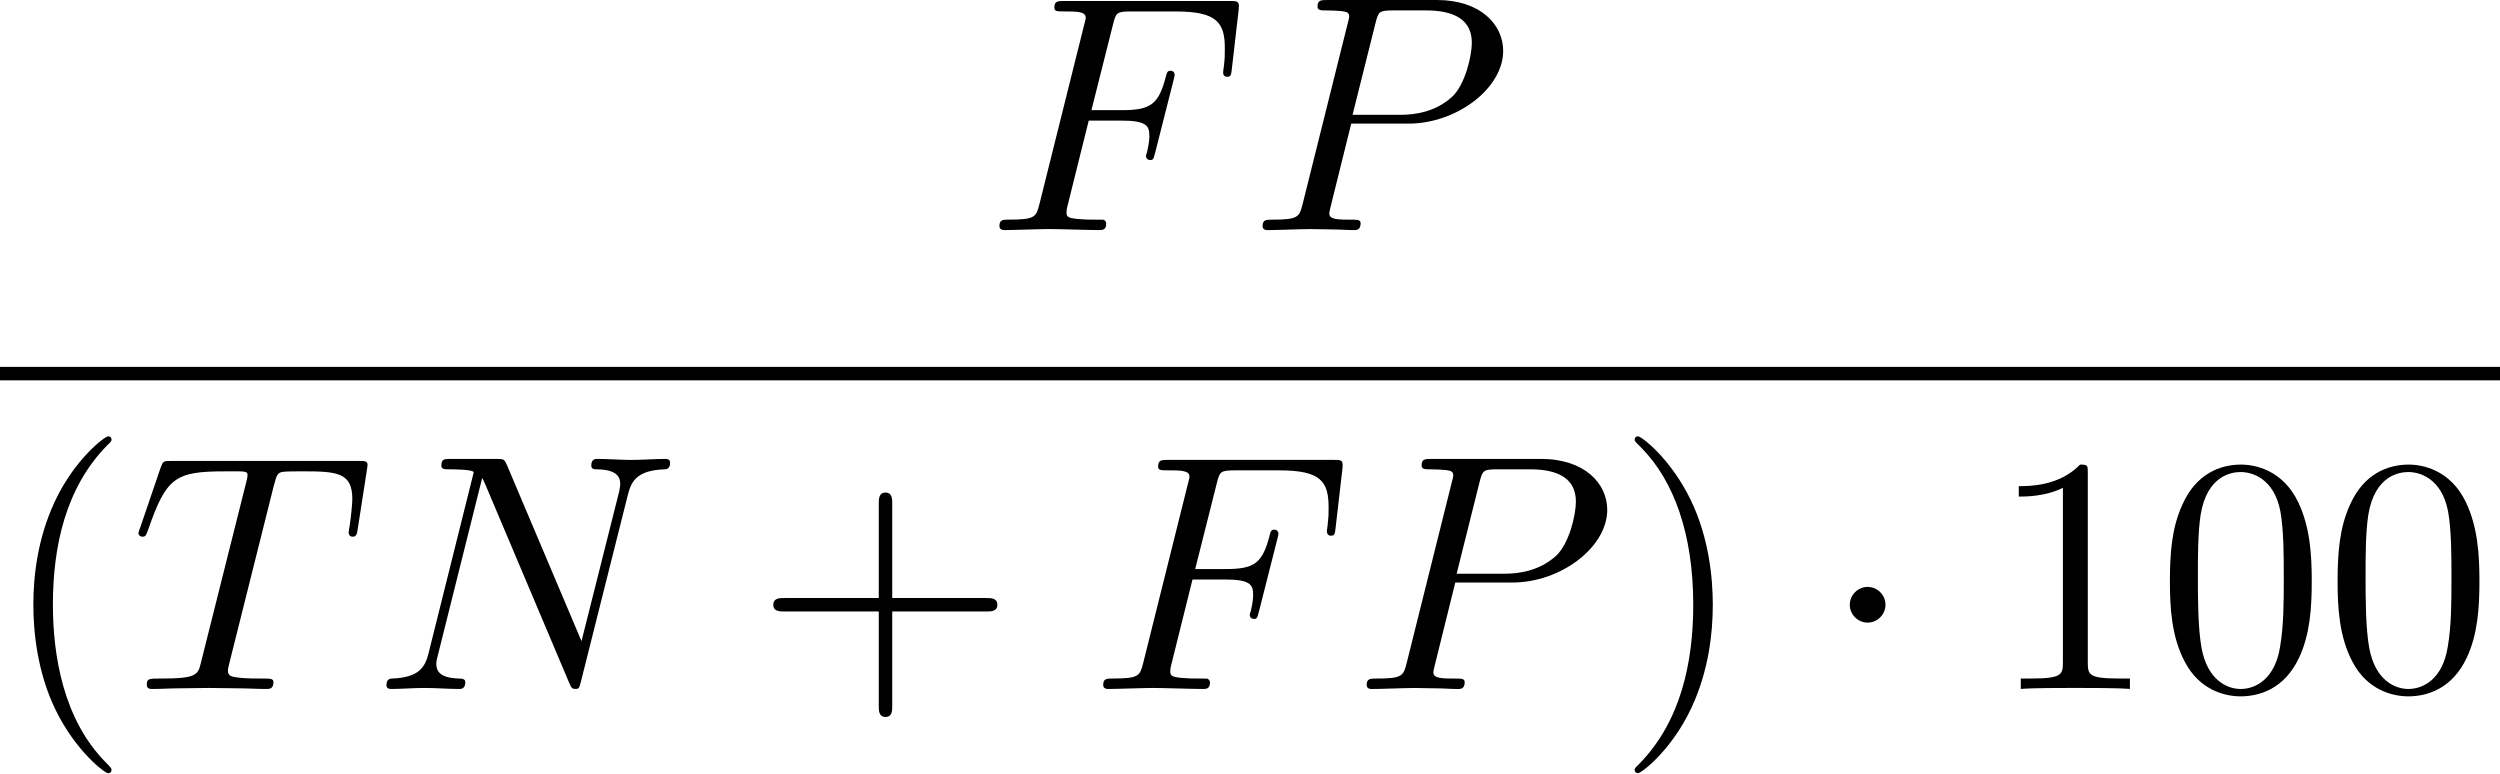
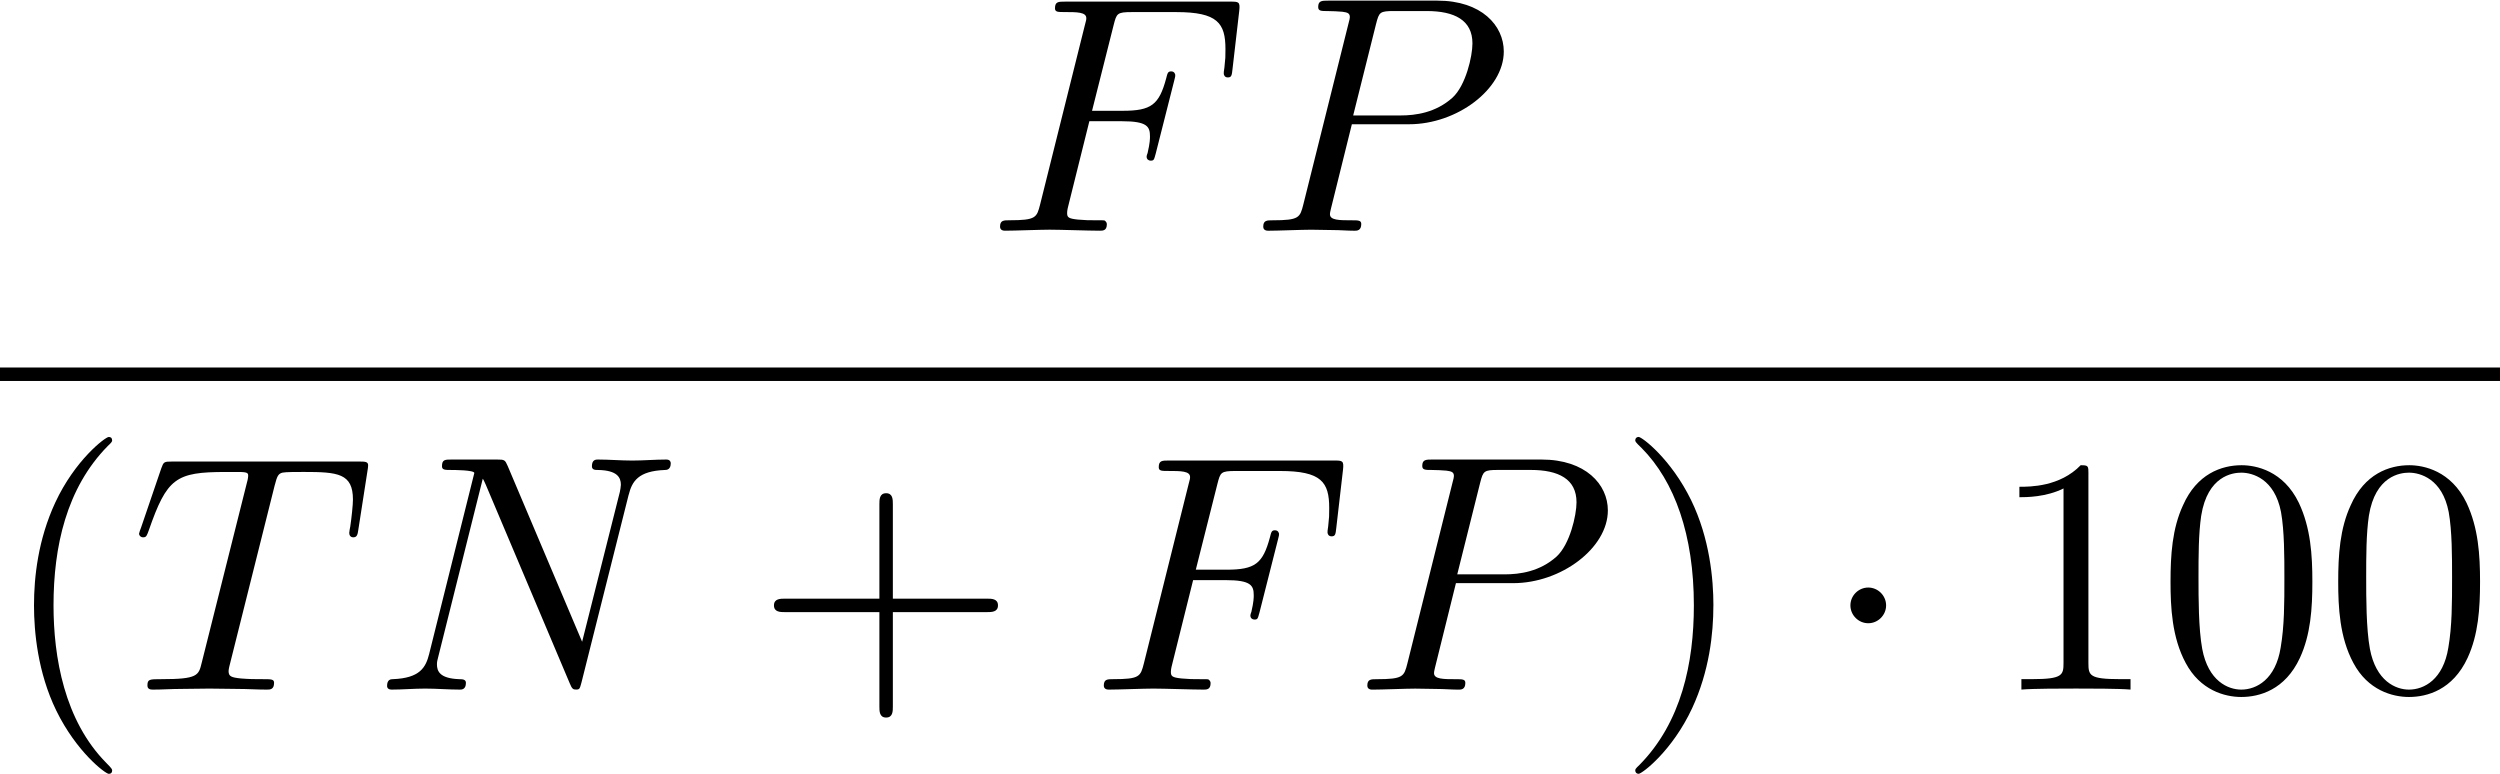
- <svg xmlns="http://www.w3.org/2000/svg" xmlns:xlink="http://www.w3.org/1999/xlink" height="31.419pt" version="1.1" viewBox="1873.22 1483.22 80.954 25.041" width="101.573pt">
+ <svg xmlns="http://www.w3.org/2000/svg" xmlns:xlink="http://www.w3.org/1999/xlink" width="101.57pt" height="31.419pt" version="1.1" viewBox="1873.2 1483.2 80.954 25.041">
  <defs>
-     <path d="m2.095 -2.727c0 -0.316 -0.262 -0.578 -0.578 -0.578s-0.578 0.262 -0.578 0.578s0.262 0.578 0.578 0.578s0.578 -0.262 0.578 -0.578z" id="g0-1" />
-     <path d="m3.611 2.618c0 -0.033 0 -0.055 -0.185 -0.24c-1.364 -1.375 -1.713 -3.436 -1.713 -5.105c0 -1.898 0.415 -3.796 1.756 -5.16c0.142 -0.131 0.142 -0.153 0.142 -0.185c0 -0.076 -0.044 -0.109 -0.109 -0.109c-0.109 0 -1.091 0.742 -1.735 2.127c-0.556 1.2 -0.687 2.411 -0.687 3.327c0 0.851 0.12 2.171 0.72 3.404c0.655 1.342 1.593 2.051 1.702 2.051c0.065 0 0.109 -0.033 0.109 -0.109z" id="g2-40" />
-     <path d="m3.153 -2.727c0 -0.851 -0.12 -2.171 -0.72 -3.404c-0.655 -1.342 -1.593 -2.051 -1.702 -2.051c-0.065 0 -0.109 0.044 -0.109 0.109c0 0.033 0 0.055 0.207 0.251c1.069 1.08 1.691 2.815 1.691 5.095c0 1.865 -0.404 3.785 -1.756 5.16c-0.142 0.131 -0.142 0.153 -0.142 0.185c0 0.065 0.044 0.109 0.109 0.109c0.109 0 1.091 -0.742 1.735 -2.127c0.556 -1.2 0.687 -2.411 0.687 -3.327z" id="g2-41" />
-     <path d="m4.462 -2.509h3.044c0.153 0 0.36 0 0.36 -0.218s-0.207 -0.218 -0.36 -0.218h-3.044v-3.055c0 -0.153 0 -0.36 -0.218 -0.36s-0.218 0.207 -0.218 0.36v3.055h-3.055c-0.153 0 -0.36 0 -0.36 0.218s0.207 0.218 0.36 0.218h3.055v3.055c0 0.153 0 0.36 0.218 0.36s0.218 -0.207 0.218 -0.36v-3.055z" id="g2-43" />
-     <path d="m5.018 -3.491c0 -0.873 -0.055 -1.745 -0.436 -2.553c-0.502 -1.047 -1.396 -1.222 -1.855 -1.222c-0.655 0 -1.451 0.284 -1.898 1.298c-0.349 0.753 -0.404 1.604 -0.404 2.476c0 0.818 0.044 1.8 0.491 2.629c0.469 0.884 1.265 1.102 1.8 1.102c0.589 0 1.418 -0.229 1.898 -1.265c0.349 -0.753 0.404 -1.604 0.404 -2.465zm-2.302 3.491c-0.425 0 -1.069 -0.273 -1.265 -1.32c-0.12 -0.655 -0.12 -1.658 -0.12 -2.302c0 -0.698 0 -1.418 0.087 -2.007c0.207 -1.298 1.025 -1.396 1.298 -1.396c0.36 0 1.08 0.196 1.287 1.276c0.109 0.611 0.109 1.44 0.109 2.127c0 0.818 0 1.56 -0.12 2.258c-0.164 1.036 -0.785 1.364 -1.276 1.364z" id="g2-48" />
-     <path d="m3.207 -6.982c0 -0.262 0 -0.284 -0.251 -0.284c-0.676 0.698 -1.636 0.698 -1.985 0.698v0.338c0.218 0 0.862 0 1.429 -0.284v5.651c0 0.393 -0.033 0.524 -1.015 0.524h-0.349v0.338c0.382 -0.033 1.331 -0.033 1.767 -0.033s1.385 0 1.767 0.033v-0.338h-0.349c-0.982 0 -1.015 -0.12 -1.015 -0.524v-6.12z" id="g2-49" />
-     <path d="m3.305 -3.545h1.058c0.818 0 0.905 0.175 0.905 0.491c0 0.076 0 0.207 -0.076 0.535c-0.022 0.055 -0.033 0.098 -0.033 0.12c0 0.087 0.065 0.131 0.131 0.131c0.109 0 0.109 -0.033 0.164 -0.229l0.6 -2.367c0.033 -0.12 0.033 -0.142 0.033 -0.175c0 -0.022 -0.022 -0.12 -0.131 -0.12s-0.12 0.055 -0.164 0.229c-0.229 0.851 -0.48 1.047 -1.407 1.047h-0.993l0.698 -2.771c0.098 -0.382 0.109 -0.425 0.589 -0.425h1.44c1.342 0 1.593 0.36 1.593 1.2c0 0.251 0 0.295 -0.033 0.589c-0.022 0.142 -0.022 0.164 -0.022 0.196c0 0.055 0.033 0.131 0.131 0.131c0.12 0 0.131 -0.065 0.153 -0.273l0.218 -1.887c0.033 -0.295 -0.022 -0.295 -0.295 -0.295h-5.345c-0.218 0 -0.327 0 -0.327 0.218c0 0.12 0.098 0.12 0.305 0.12c0.404 0 0.709 0 0.709 0.196c0 0.044 0 0.065 -0.055 0.262l-1.44 5.771c-0.109 0.425 -0.131 0.513 -0.993 0.513c-0.185 0 -0.305 0 -0.305 0.207c0 0.131 0.131 0.131 0.164 0.131c0.316 0 1.124 -0.033 1.44 -0.033c0.36 0 1.265 0.033 1.625 0.033c0.098 0 0.229 0 0.229 -0.207c0 -0.087 -0.065 -0.109 -0.065 -0.12c-0.033 -0.011 -0.055 -0.011 -0.305 -0.011c-0.24 0 -0.295 0 -0.567 -0.022c-0.316 -0.033 -0.349 -0.076 -0.349 -0.218c0 -0.022 0 -0.087 0.044 -0.251l0.676 -2.716z" id="g1-70" />
-     <path d="m8.247 -6.305c0.109 -0.436 0.305 -0.775 1.178 -0.807c0.055 0 0.185 -0.011 0.185 -0.218c0 -0.011 0 -0.12 -0.142 -0.12c-0.36 0 -0.742 0.033 -1.102 0.033c-0.371 0 -0.753 -0.033 -1.113 -0.033c-0.065 0 -0.196 0 -0.196 0.218c0 0.12 0.109 0.12 0.196 0.12c0.622 0.011 0.742 0.24 0.742 0.48c0 0.033 -0.022 0.196 -0.033 0.229l-1.222 4.855l-2.411 -5.695c-0.087 -0.196 -0.098 -0.207 -0.349 -0.207h-1.462c-0.218 0 -0.316 0 -0.316 0.218c0 0.12 0.098 0.12 0.305 0.12c0.055 0 0.742 0 0.742 0.098l-1.462 5.858c-0.109 0.436 -0.295 0.785 -1.178 0.818c-0.065 0 -0.185 0.011 -0.185 0.218c0 0.076 0.055 0.12 0.142 0.12c0.349 0 0.731 -0.033 1.091 -0.033c0.371 0 0.764 0.033 1.124 0.033c0.055 0 0.196 0 0.196 -0.218c0 -0.109 -0.098 -0.12 -0.218 -0.12c-0.633 -0.022 -0.72 -0.262 -0.72 -0.48c0 -0.076 0.011 -0.131 0.044 -0.251l1.44 -5.76c0.044 0.065 0.044 0.087 0.098 0.196l2.716 6.425c0.076 0.185 0.109 0.207 0.207 0.207c0.12 0 0.12 -0.033 0.175 -0.229l1.527 -6.076z" id="g1-78" />
-     <path d="m3.305 -3.447h1.855c1.549 0 3.065 -1.135 3.065 -2.356c0 -0.84 -0.72 -1.647 -2.149 -1.647h-3.535c-0.207 0 -0.327 0 -0.327 0.207c0 0.131 0.098 0.131 0.316 0.131c0.142 0 0.338 0.011 0.469 0.022c0.175 0.022 0.24 0.055 0.24 0.175c0 0.044 -0.011 0.076 -0.044 0.207l-1.462 5.858c-0.109 0.425 -0.131 0.513 -0.993 0.513c-0.185 0 -0.305 0 -0.305 0.207c0 0.131 0.131 0.131 0.164 0.131c0.305 0 1.08 -0.033 1.385 -0.033c0.229 0 0.469 0.011 0.698 0.011c0.24 0 0.48 0.022 0.709 0.022c0.076 0 0.218 0 0.218 -0.218c0 -0.12 -0.098 -0.12 -0.305 -0.12c-0.404 0 -0.709 0 -0.709 -0.196c0 -0.065 0.022 -0.12 0.033 -0.185l0.676 -2.727zm0.785 -3.251c0.098 -0.382 0.12 -0.415 0.589 -0.415h1.047c0.905 0 1.484 0.295 1.484 1.047c0 0.425 -0.218 1.364 -0.644 1.756c-0.545 0.491 -1.2 0.578 -1.68 0.578h-1.538l0.742 -2.967z" id="g1-80" />
-     <path d="m4.658 -6.622c0.076 -0.305 0.12 -0.371 0.251 -0.404c0.098 -0.022 0.458 -0.022 0.687 -0.022c1.102 0 1.593 0.044 1.593 0.895c0 0.164 -0.044 0.589 -0.087 0.873c-0.011 0.044 -0.033 0.175 -0.033 0.207c0 0.065 0.033 0.142 0.131 0.142c0.12 0 0.142 -0.087 0.164 -0.251l0.295 -1.898c0.011 -0.044 0.022 -0.153 0.022 -0.185c0 -0.12 -0.109 -0.12 -0.295 -0.12h-6.055c-0.262 0 -0.273 0.011 -0.349 0.218l-0.655 1.92c-0.011 0.022 -0.065 0.175 -0.065 0.196c0 0.065 0.055 0.12 0.131 0.12c0.109 0 0.12 -0.055 0.185 -0.229c0.589 -1.691 0.873 -1.887 2.487 -1.887h0.425c0.305 0 0.305 0.044 0.305 0.131c0 0.065 -0.033 0.196 -0.044 0.229l-1.462 5.825c-0.098 0.404 -0.131 0.524 -1.298 0.524c-0.393 0 -0.458 0 -0.458 0.207c0 0.131 0.12 0.131 0.185 0.131c0.295 0 0.6 -0.022 0.895 -0.022c0.305 0 0.622 -0.011 0.927 -0.011s0.611 0.011 0.905 0.011c0.316 0 0.644 0.022 0.949 0.022c0.109 0 0.24 0 0.24 -0.218c0 -0.12 -0.087 -0.12 -0.371 -0.12c-0.273 0 -0.415 0 -0.698 -0.022c-0.316 -0.033 -0.404 -0.065 -0.404 -0.24c0 -0.011 0 -0.065 0.044 -0.229l1.451 -5.793z" id="g1-84" />
+     <path id="j" d="m2.095-2.727c0-0.316-0.262-0.578-0.578-0.578s-0.578 0.262-0.578 0.578 0.262 0.578 0.578 0.578 0.578-0.262 0.578-0.578z" />
+     <path id="g" d="m3.611 2.618c0-0.033 0-0.055-0.185-0.24-1.364-1.375-1.713-3.436-1.713-5.105 0-1.898 0.415-3.796 1.756-5.16 0.142-0.131 0.142-0.153 0.142-0.185 0-0.076-0.044-0.109-0.109-0.109-0.109 0-1.091 0.742-1.734 2.127-0.556 1.2-0.687 2.411-0.687 3.327 0 0.851 0.12 2.171 0.72 3.404 0.655 1.342 1.593 2.051 1.702 2.051 0.065 0 0.109-0.033 0.109-0.109z" />
+     <path id="f" d="m3.153-2.727c0-0.851-0.12-2.171-0.72-3.404-0.655-1.342-1.593-2.051-1.702-2.051-0.065 0-0.109 0.044-0.109 0.109 0 0.033 0 0.055 0.207 0.251 1.069 1.08 1.691 2.814 1.691 5.095 0 1.865-0.404 3.785-1.756 5.16-0.142 0.131-0.142 0.153-0.142 0.185 0 0.065 0.044 0.109 0.109 0.109 0.109 0 1.091-0.742 1.734-2.127 0.556-1.2 0.687-2.411 0.687-3.327z" />
+     <path id="e" d="m4.462-2.509h3.044c0.153 0 0.36 0 0.36-0.218s-0.207-0.218-0.36-0.218h-3.044v-3.054c0-0.153 0-0.36-0.218-0.36s-0.218 0.207-0.218 0.36v3.054h-3.054c-0.153 0-0.36 0-0.36 0.218s0.207 0.218 0.36 0.218h3.054v3.054c0 0.153 0 0.36 0.218 0.36s0.218-0.207 0.218-0.36v-3.054z" />
+     <path id="a" d="m5.018-3.491c0-0.873-0.055-1.745-0.436-2.553-0.502-1.047-1.396-1.222-1.855-1.222-0.655 0-1.451 0.284-1.898 1.298-0.349 0.753-0.404 1.604-0.404 2.476 0 0.818 0.044 1.8 0.491 2.629 0.469 0.884 1.265 1.102 1.8 1.102 0.589 0 1.418-0.229 1.898-1.265 0.349-0.753 0.404-1.604 0.404-2.465zm-2.302 3.491c-0.425 0-1.069-0.273-1.265-1.32-0.12-0.655-0.12-1.658-0.12-2.302 0-0.698 0-1.418 0.087-2.007 0.207-1.298 1.025-1.396 1.298-1.396 0.36 0 1.08 0.196 1.287 1.276 0.109 0.611 0.109 1.44 0.109 2.127 0 0.818 0 1.56-0.12 2.258-0.164 1.036-0.785 1.364-1.276 1.364z" />
+     <path id="d" d="m3.207-6.982c0-0.262 0-0.284-0.251-0.284-0.676 0.698-1.636 0.698-1.985 0.698v0.338c0.218 0 0.862 0 1.429-0.284v5.651c0 0.393-0.033 0.524-1.015 0.524h-0.349v0.338c0.382-0.033 1.331-0.033 1.767-0.033s1.385 0 1.767 0.033v-0.338h-0.349c-0.982 0-1.015-0.12-1.015-0.524v-6.12z" />
+     <path id="c" d="m3.305-3.545h1.058c0.818 0 0.905 0.175 0.905 0.491 0 0.076 0 0.207-0.076 0.535-0.022 0.055-0.033 0.098-0.033 0.12 0 0.087 0.065 0.131 0.131 0.131 0.109 0 0.109-0.033 0.164-0.229l0.6-2.367c0.033-0.12 0.033-0.142 0.033-0.175 0-0.022-0.022-0.12-0.131-0.12s-0.12 0.055-0.164 0.229c-0.229 0.851-0.48 1.047-1.407 1.047h-0.993l0.698-2.771c0.098-0.382 0.109-0.425 0.589-0.425h1.44c1.342 0 1.593 0.36 1.593 1.2 0 0.251 0 0.295-0.033 0.589-0.022 0.142-0.022 0.164-0.022 0.196 0 0.055 0.033 0.131 0.131 0.131 0.12 0 0.131-0.065 0.153-0.273l0.218-1.887c0.033-0.295-0.022-0.295-0.295-0.295h-5.345c-0.218 0-0.327 0-0.327 0.218 0 0.12 0.098 0.12 0.305 0.12 0.404 0 0.709 0 0.709 0.196 0 0.044 0 0.065-0.055 0.262l-1.44 5.771c-0.109 0.425-0.131 0.513-0.993 0.513-0.185 0-0.305 0-0.305 0.207 0 0.131 0.131 0.131 0.164 0.131 0.316 0 1.124-0.033 1.44-0.033 0.36 0 1.265 0.033 1.625 0.033 0.098 0 0.229 0 0.229-0.207 0-0.087-0.065-0.109-0.065-0.12-0.033-0.011-0.055-0.011-0.305-0.011-0.24 0-0.295 0-0.567-0.022-0.316-0.033-0.349-0.076-0.349-0.218 0-0.022 0-0.087 0.044-0.251l0.676-2.716z" />
+     <path id="i" d="m8.247-6.305c0.109-0.436 0.305-0.775 1.178-0.807 0.055 0 0.185-0.011 0.185-0.218 0-0.011 0-0.12-0.142-0.12-0.36 0-0.742 0.033-1.102 0.033-0.371 0-0.753-0.033-1.113-0.033-0.065 0-0.196 0-0.196 0.218 0 0.12 0.109 0.12 0.196 0.12 0.622 0.011 0.742 0.24 0.742 0.48 0 0.033-0.022 0.196-0.033 0.229l-1.222 4.854-2.411-5.694c-0.087-0.196-0.098-0.207-0.349-0.207h-1.462c-0.218 0-0.316 0-0.316 0.218 0 0.12 0.098 0.12 0.305 0.12 0.055 0 0.742 0 0.742 0.098l-1.462 5.858c-0.109 0.436-0.295 0.785-1.178 0.818-0.065 0-0.185 0.011-0.185 0.218 0 0.076 0.055 0.12 0.142 0.12 0.349 0 0.731-0.033 1.091-0.033 0.371 0 0.764 0.033 1.124 0.033 0.055 0 0.196 0 0.196-0.218 0-0.109-0.098-0.12-0.218-0.12-0.633-0.022-0.72-0.262-0.72-0.48 0-0.076 0.011-0.131 0.044-0.251l1.44-5.76c0.044 0.065 0.044 0.087 0.098 0.196l2.716 6.425c0.076 0.185 0.109 0.207 0.207 0.207 0.12 0 0.12-0.033 0.175-0.229l1.527-6.076z" />
+     <path id="b" d="m3.305-3.447h1.855c1.549 0 3.065-1.135 3.065-2.356 0-0.84-0.72-1.647-2.149-1.647h-3.534c-0.207 0-0.327 0-0.327 0.207 0 0.131 0.098 0.131 0.316 0.131 0.142 0 0.338 0.011 0.469 0.022 0.175 0.022 0.24 0.055 0.24 0.175 0 0.044-0.011 0.076-0.044 0.207l-1.462 5.858c-0.109 0.425-0.131 0.513-0.993 0.513-0.185 0-0.305 0-0.305 0.207 0 0.131 0.131 0.131 0.164 0.131 0.305 0 1.08-0.033 1.385-0.033 0.229 0 0.469 0.011 0.698 0.011 0.24 0 0.48 0.022 0.709 0.022 0.076 0 0.218 0 0.218-0.218 0-0.12-0.098-0.12-0.305-0.12-0.404 0-0.709 0-0.709-0.196 0-0.065 0.022-0.12 0.033-0.185l0.676-2.727zm0.785-3.251c0.098-0.382 0.12-0.415 0.589-0.415h1.047c0.905 0 1.484 0.295 1.484 1.047 0 0.425-0.218 1.364-0.644 1.756-0.545 0.491-1.2 0.578-1.68 0.578h-1.538l0.742-2.967z" />
+     <path id="h" d="m4.658-6.622c0.076-0.305 0.12-0.371 0.251-0.404 0.098-0.022 0.458-0.022 0.687-0.022 1.102 0 1.593 0.044 1.593 0.895 0 0.164-0.044 0.589-0.087 0.873-0.011 0.044-0.033 0.175-0.033 0.207 0 0.065 0.033 0.142 0.131 0.142 0.12 0 0.142-0.087 0.164-0.251l0.295-1.898c0.011-0.044 0.022-0.153 0.022-0.185 0-0.12-0.109-0.12-0.295-0.12h-6.054c-0.262 0-0.273 0.011-0.349 0.218l-0.655 1.92c-0.011 0.022-0.065 0.175-0.065 0.196 0 0.065 0.055 0.12 0.131 0.12 0.109 0 0.12-0.055 0.185-0.229 0.589-1.691 0.873-1.887 2.487-1.887h0.425c0.305 0 0.305 0.044 0.305 0.131 0 0.065-0.033 0.196-0.044 0.229l-1.462 5.825c-0.098 0.404-0.131 0.524-1.298 0.524-0.393 0-0.458 0-0.458 0.207 0 0.131 0.12 0.131 0.185 0.131 0.295 0 0.6-0.022 0.895-0.022 0.305 0 0.622-0.011 0.927-0.011s0.611 0.011 0.905 0.011c0.316 0 0.644 0.022 0.949 0.022 0.109 0 0.24 0 0.24-0.218 0-0.12-0.087-0.12-0.371-0.12-0.273 0-0.415 0-0.698-0.022-0.316-0.033-0.404-0.065-0.404-0.24 0-0.011 0-0.065 0.044-0.229l1.451-5.793z" />
  </defs>
-   <g id="page1">
-     <use x="1905.17" xlink:href="#g1-70" y="1490.67" />
-     <use x="1913.67" xlink:href="#g1-80" y="1490.67" />
-     <rect height="0.436" width="80.954" x="1873.22" y="1495.1" />
-     <use x="1873.22" xlink:href="#g2-40" y="1505.53" />
-     <use x="1877.44" xlink:href="#g1-84" y="1505.53" />
-     <use x="1885.31" xlink:href="#g1-78" y="1505.53" />
-     <use x="1897.65" xlink:href="#g2-43" y="1505.53" />
-     <use x="1908.53" xlink:href="#g1-70" y="1505.53" />
-     <use x="1917.04" xlink:href="#g1-80" y="1505.53" />
-     <use x="1925.53" xlink:href="#g2-41" y="1505.53" />
-     <use x="1932.18" xlink:href="#g0-1" y="1505.53" />
-     <use x="1937.62" xlink:href="#g2-49" y="1505.53" />
-     <use x="1943.06" xlink:href="#g2-48" y="1505.53" />
-     <use x="1948.49" xlink:href="#g2-48" y="1505.53" />
-   </g>
+   <use x="1905.17" y="1490.67" xlink:href="#c" />
+   <use x="1913.67" y="1490.67" xlink:href="#b" />
+   <rect x="1873.2" y="1495.1" width="80.954" height=".436" />
+   <use x="1873.22" y="1505.53" xlink:href="#g" />
+   <use x="1877.44" y="1505.53" xlink:href="#h" />
+   <use x="1885.31" y="1505.53" xlink:href="#i" />
+   <use x="1897.65" y="1505.53" xlink:href="#e" />
+   <use x="1908.53" y="1505.53" xlink:href="#c" />
+   <use x="1917.04" y="1505.53" xlink:href="#b" />
+   <use x="1925.53" y="1505.53" xlink:href="#f" />
+   <use x="1932.18" y="1505.53" xlink:href="#j" />
+   <use x="1937.62" y="1505.53" xlink:href="#d" />
+   <use x="1943.06" y="1505.53" xlink:href="#a" />
+   <use x="1948.49" y="1505.53" xlink:href="#a" />
</svg>
